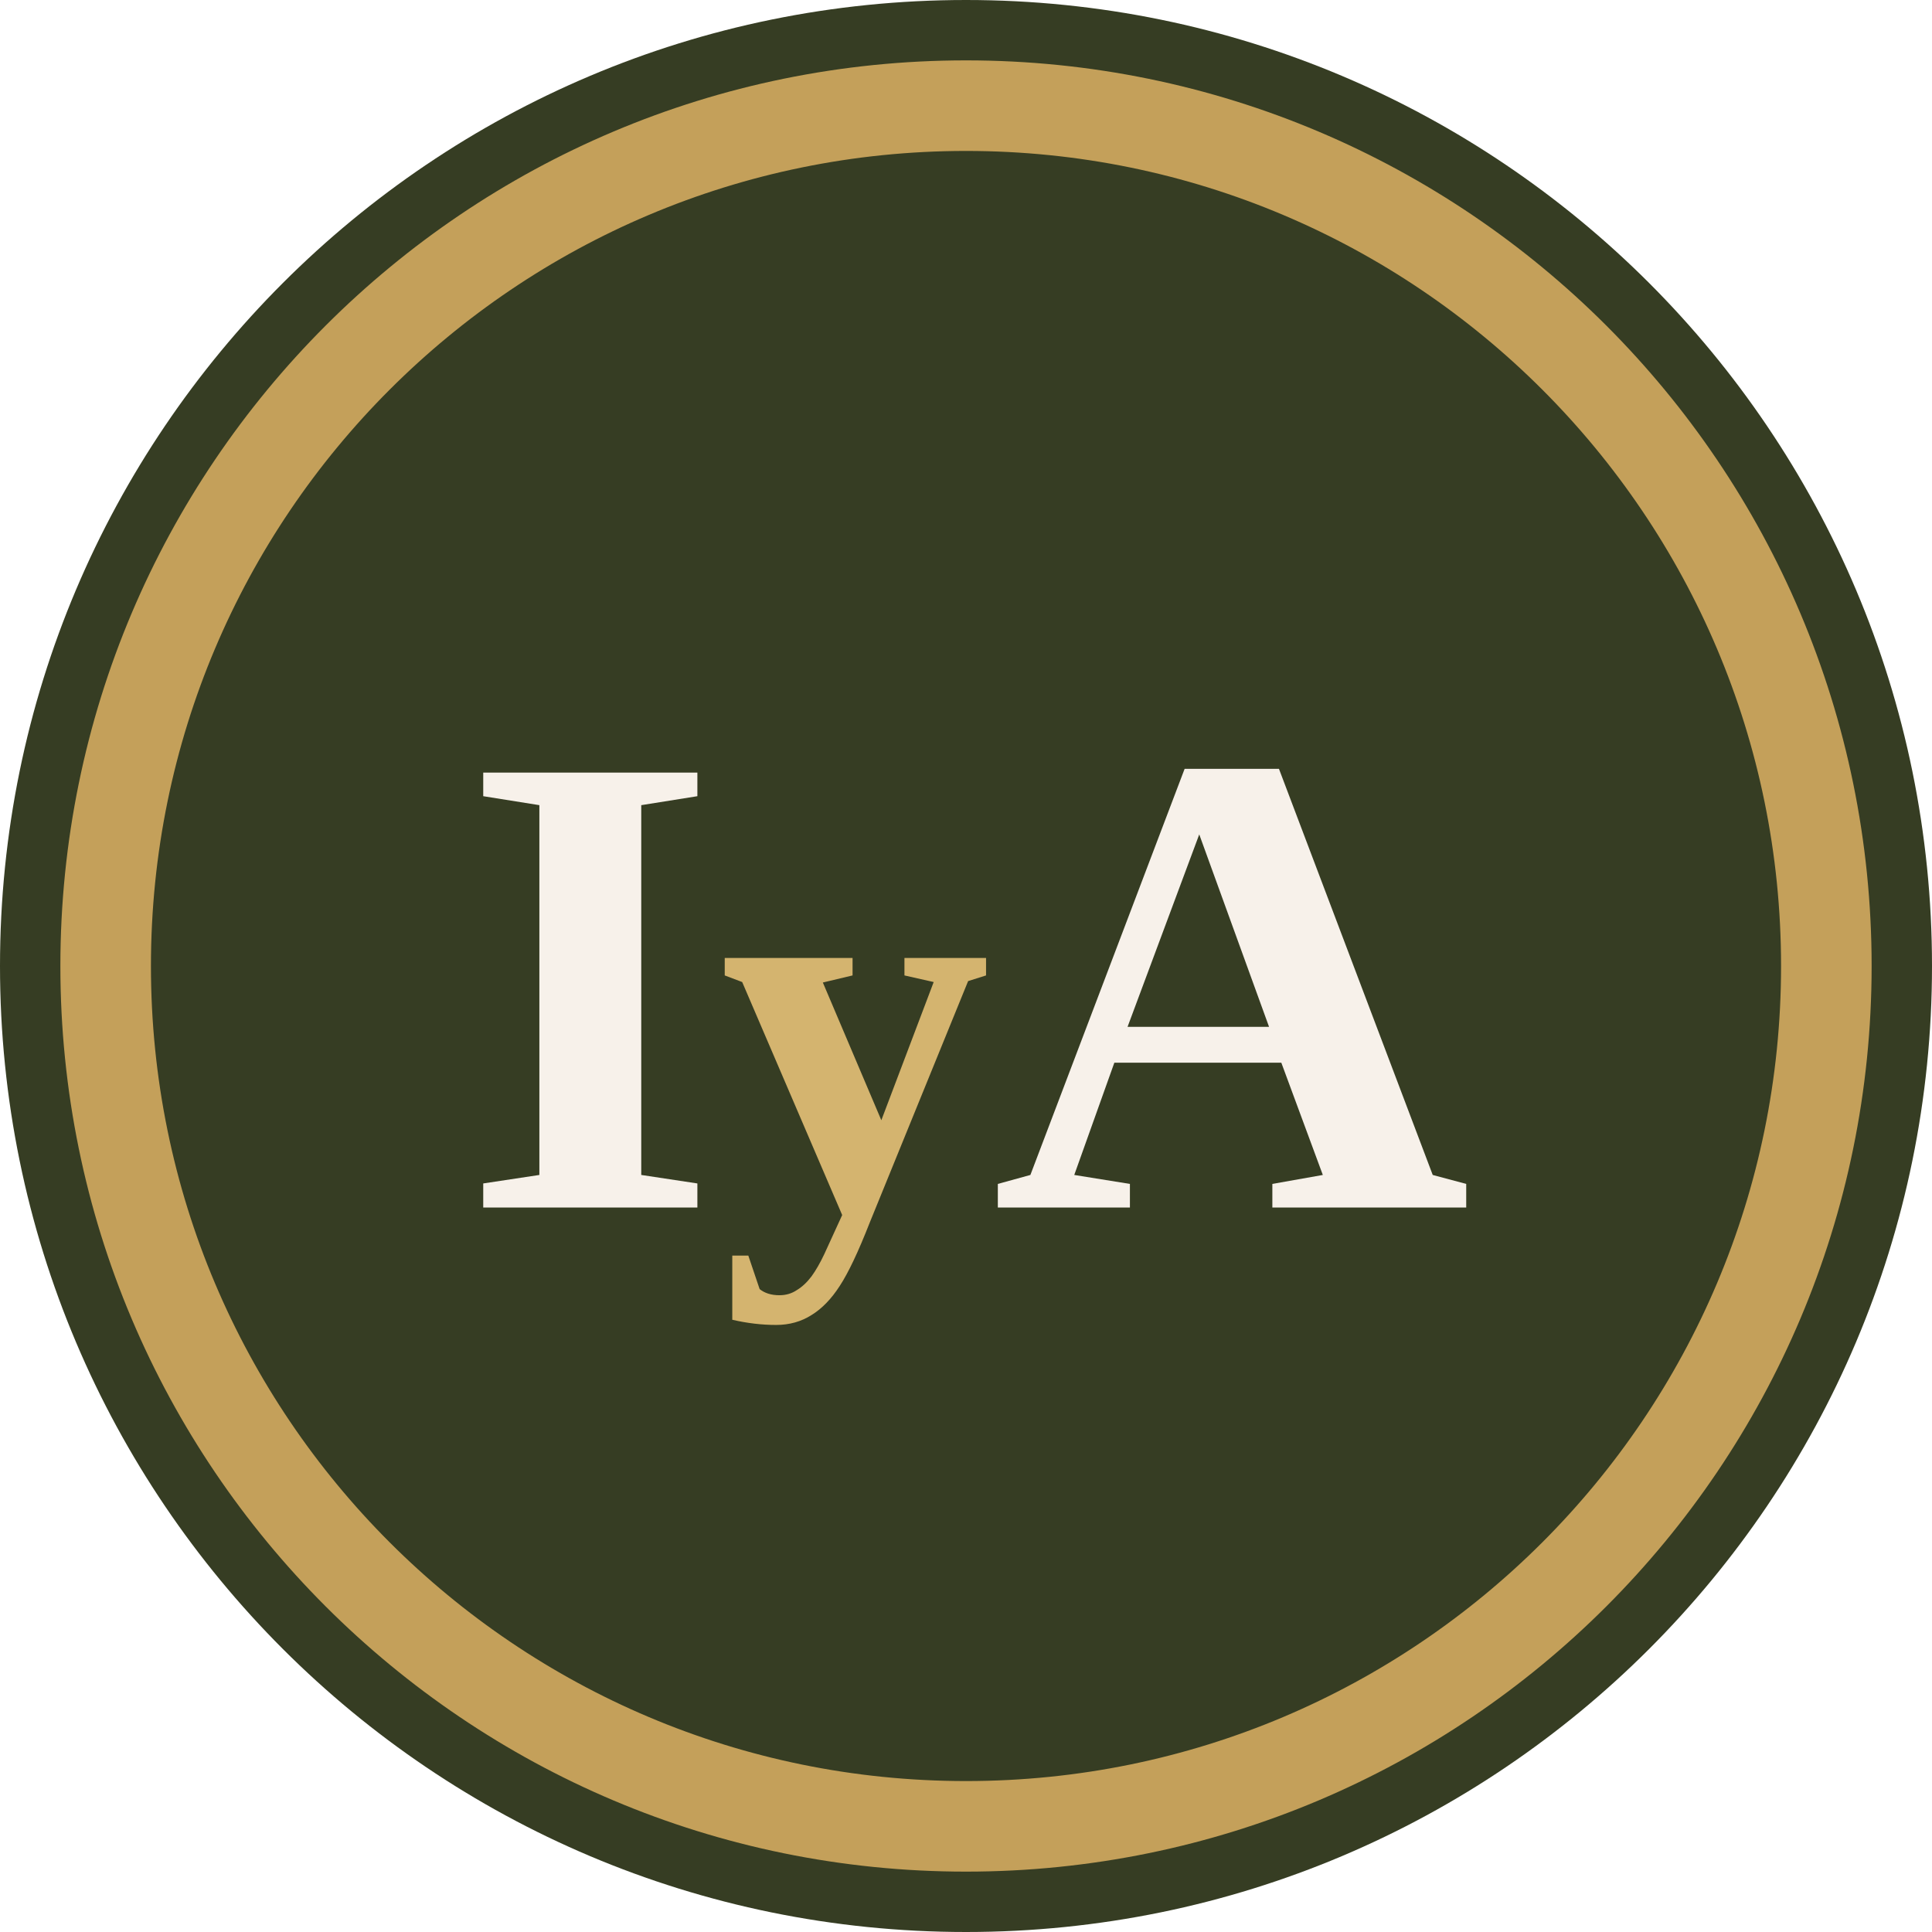
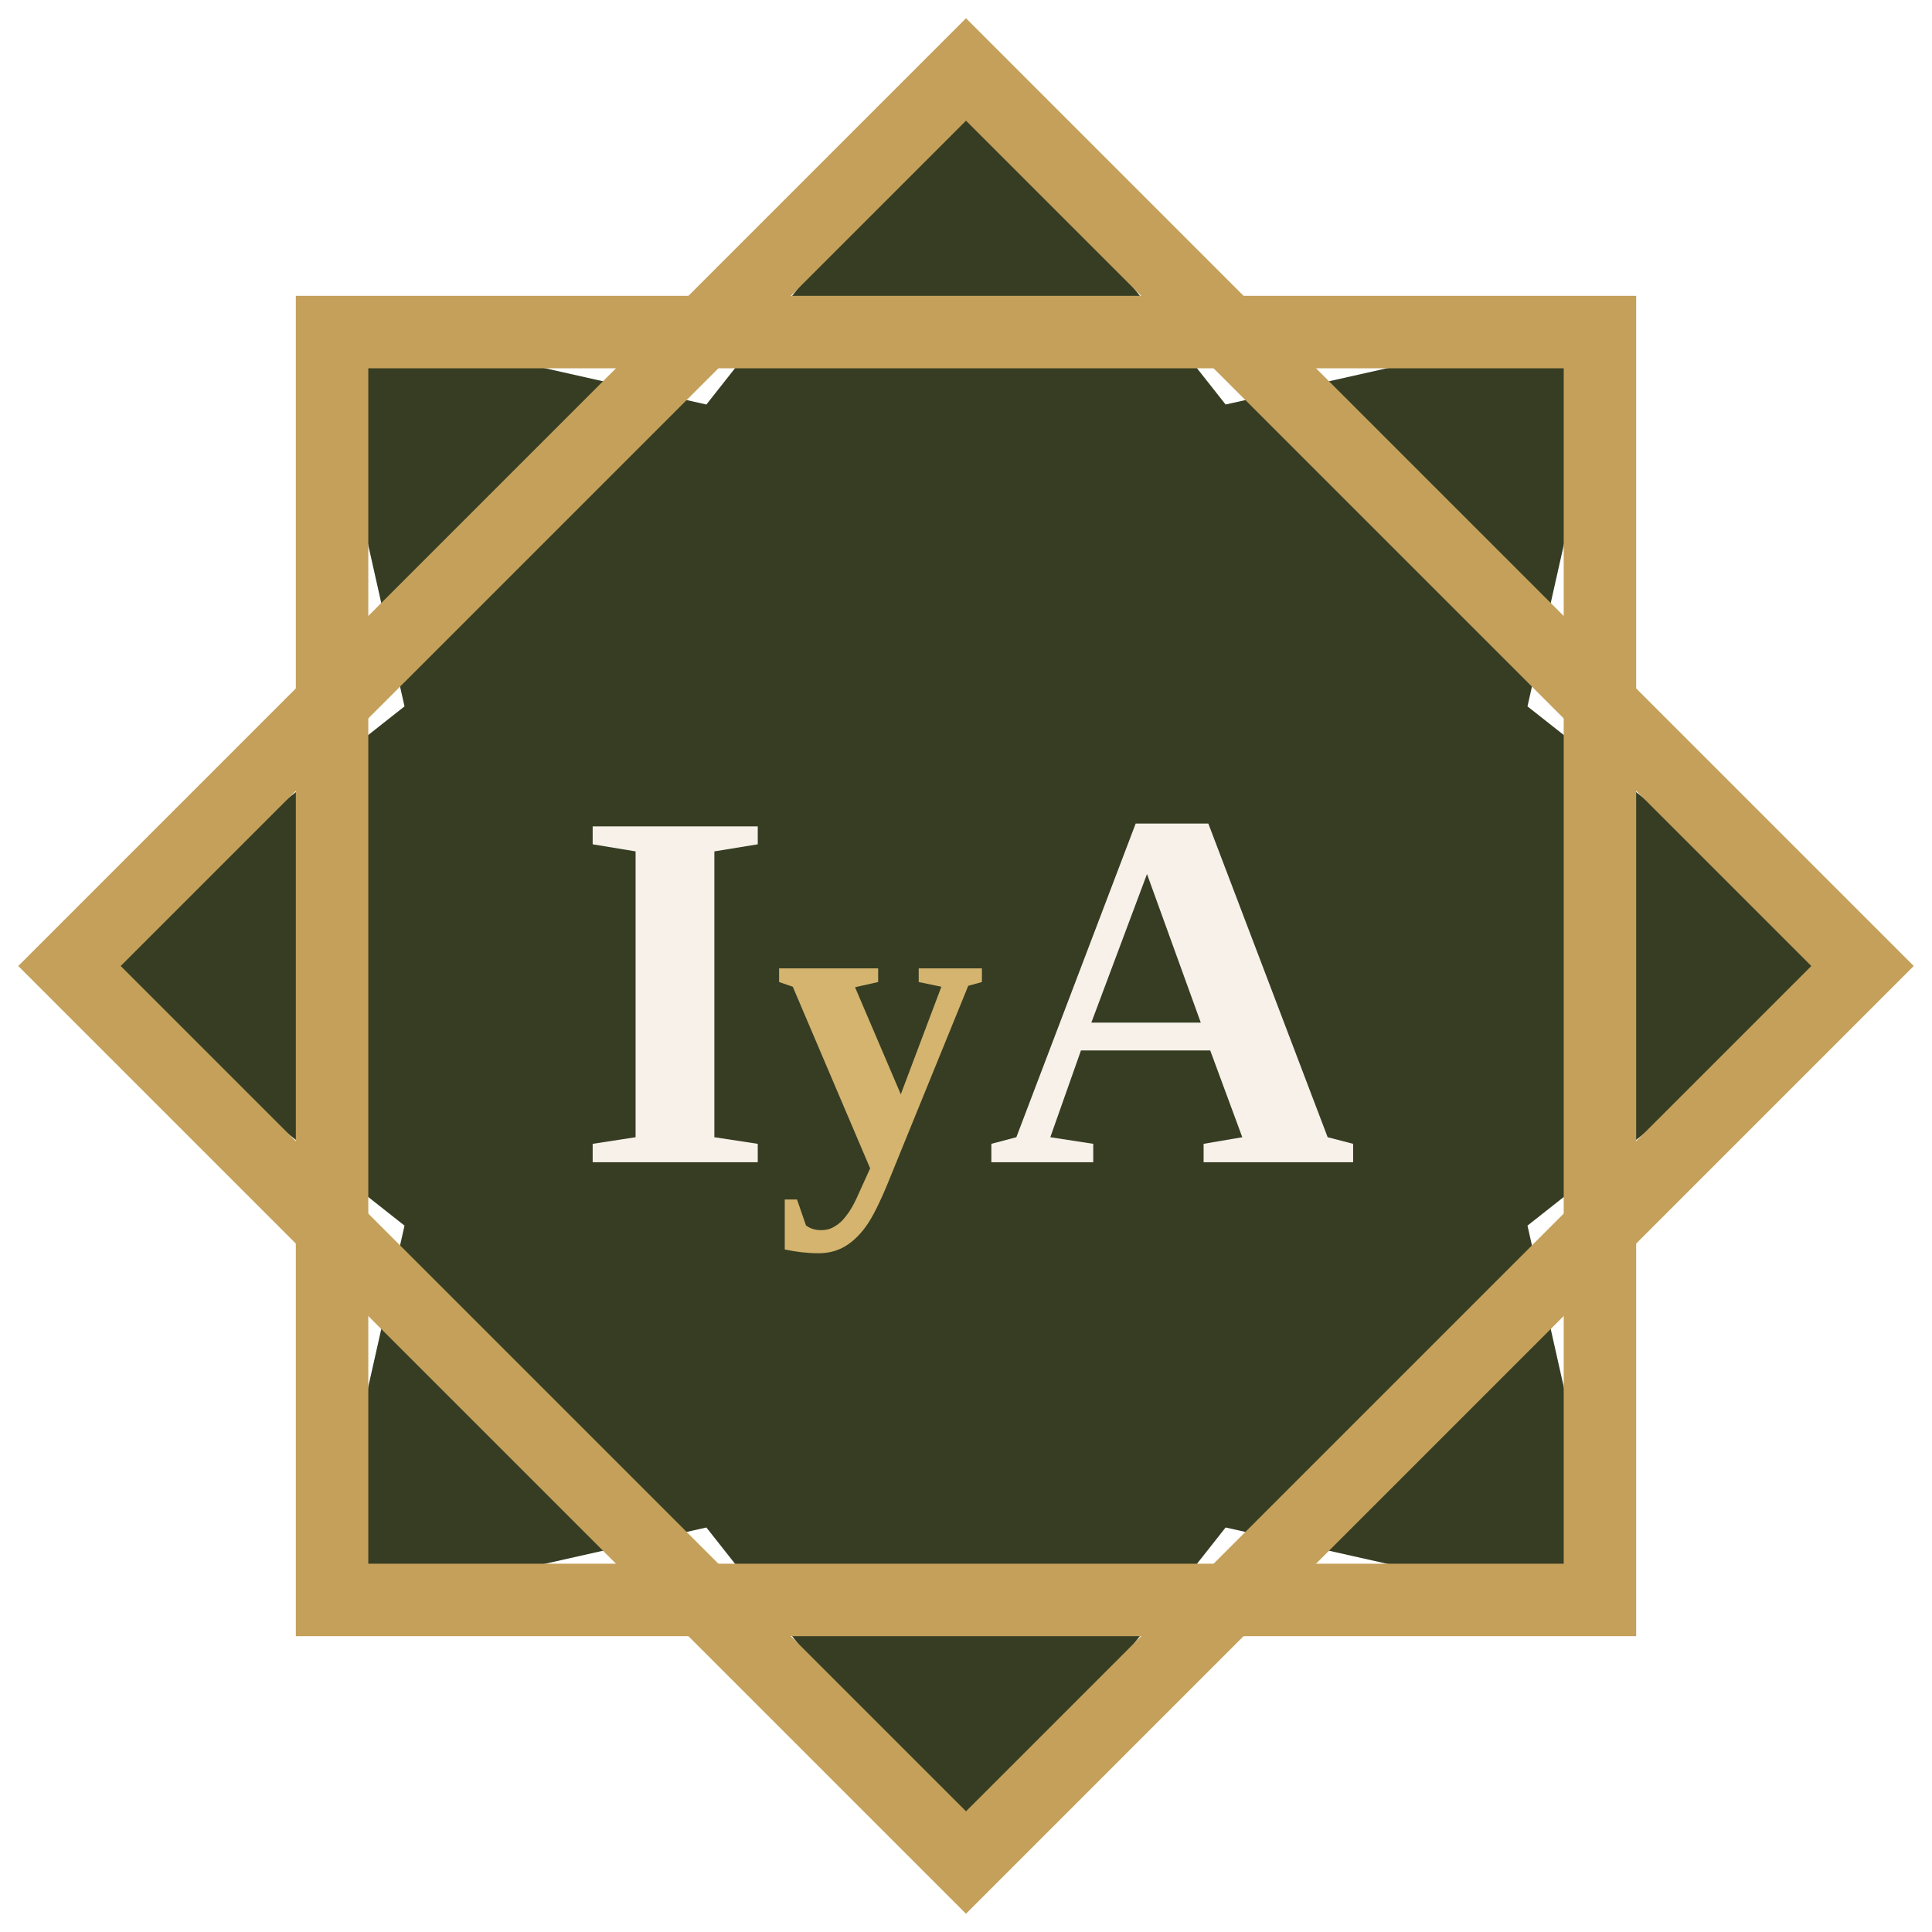
<svg xmlns="http://www.w3.org/2000/svg" viewBox="0 0 64 64">
-   <circle cx="32" cy="32" r="32" fill="#363d23" />
-   <circle cx="32" cy="32" r="28.5" fill="none" stroke="#c4a05a" stroke-width="3" />
-   <text x="32" y="40" text-anchor="middle" font-family="'Bodoni 72', Didot, 'Bodoni MT', Georgia, 'Times New Roman', serif" font-weight="bold" font-size="22" fill="#f7f1ea" letter-spacing="-.8">I<tspan fill="#d4b46f" font-size="18">y</tspan>A</text>
+   <polygon points="32,2.5 40.6,13.4 53.5,10.5 50.6,23.4 61.5,32 50.6,40.6 53.5,53.5 40.6,50.6 32,61.5 23.4,50.6 10.5,53.5 13.4,40.6 2.5,32 13.4,23.4 10.5,10.5 23.4,13.4" fill="#363d23" />
+   <rect x="11" y="11" width="42" height="42" fill="none" stroke="#c4a05a" stroke-width="2.4" />
+   <rect x="11" y="11" width="42" height="42" fill="none" stroke="#c4a05a" stroke-width="2.4" transform="rotate(45 32 32)" />
+   <text x="32" y="38.5" text-anchor="middle" font-family="'Bodoni 72', Didot, 'Bodoni MT', Georgia, 'Times New Roman', serif" font-weight="bold" font-size="17" fill="#f7f1ea" letter-spacing="-.6">I<tspan fill="#d4b46f" font-size="14">y</tspan>A</text>
</svg>
